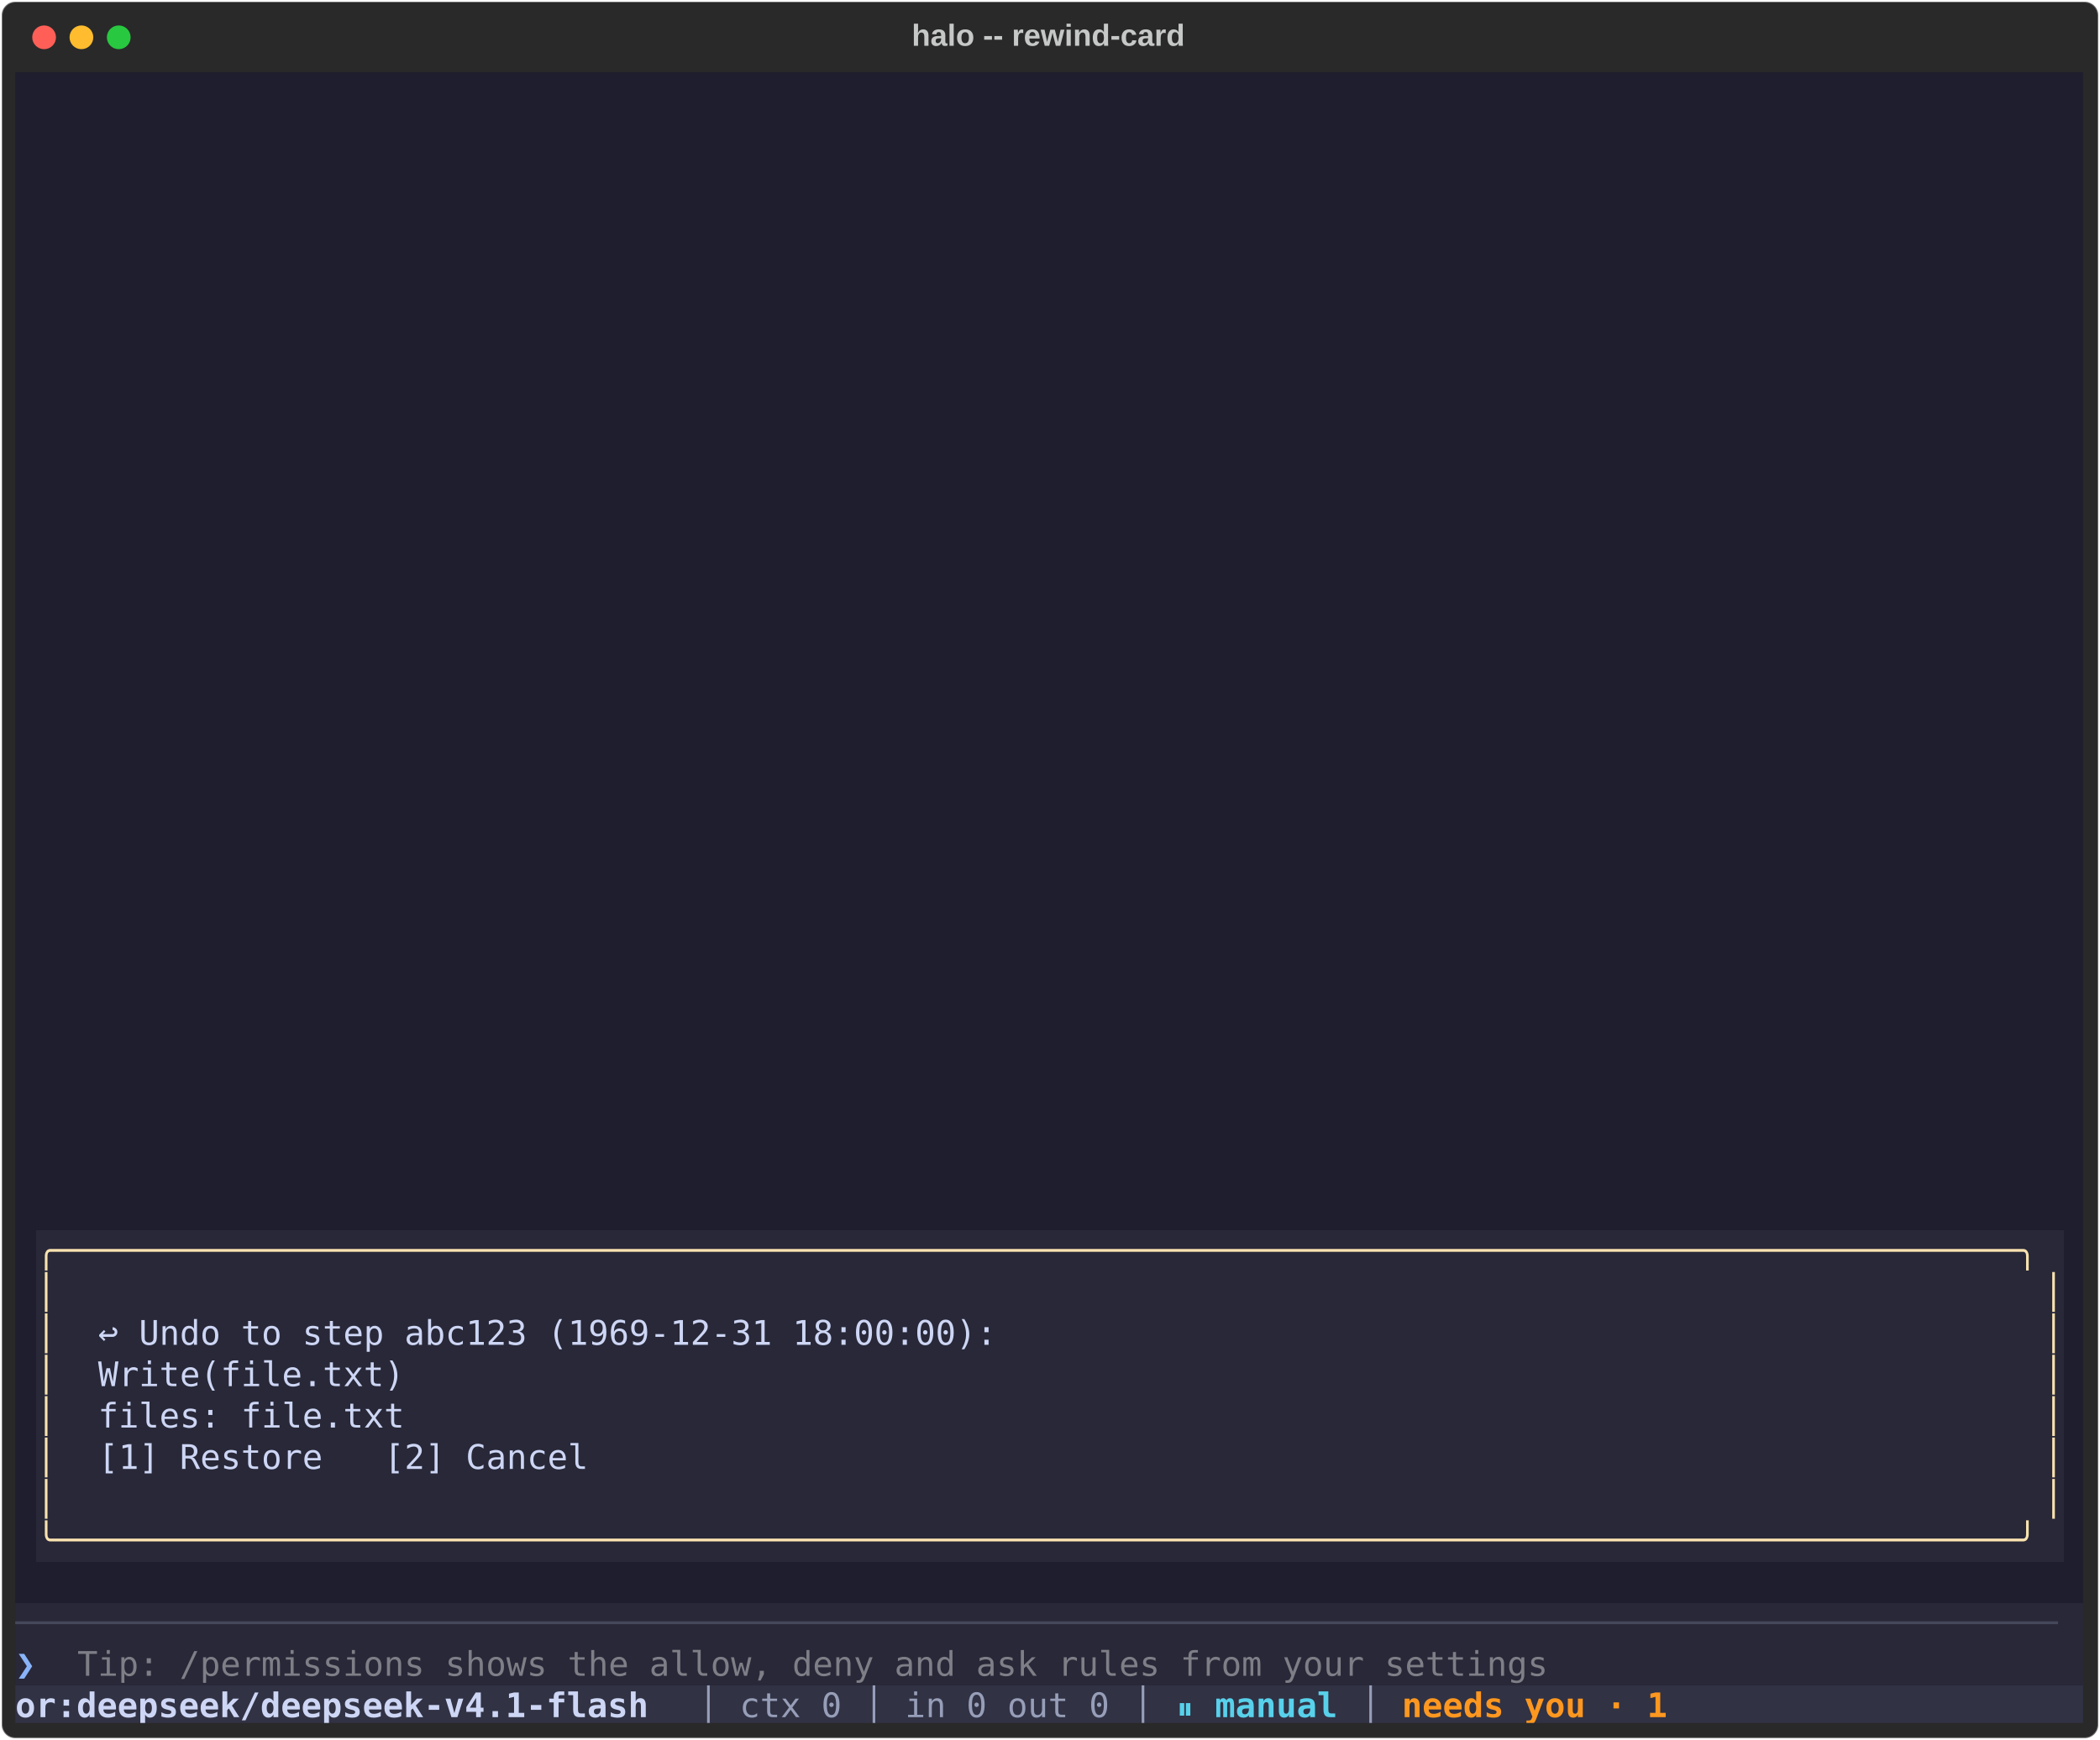
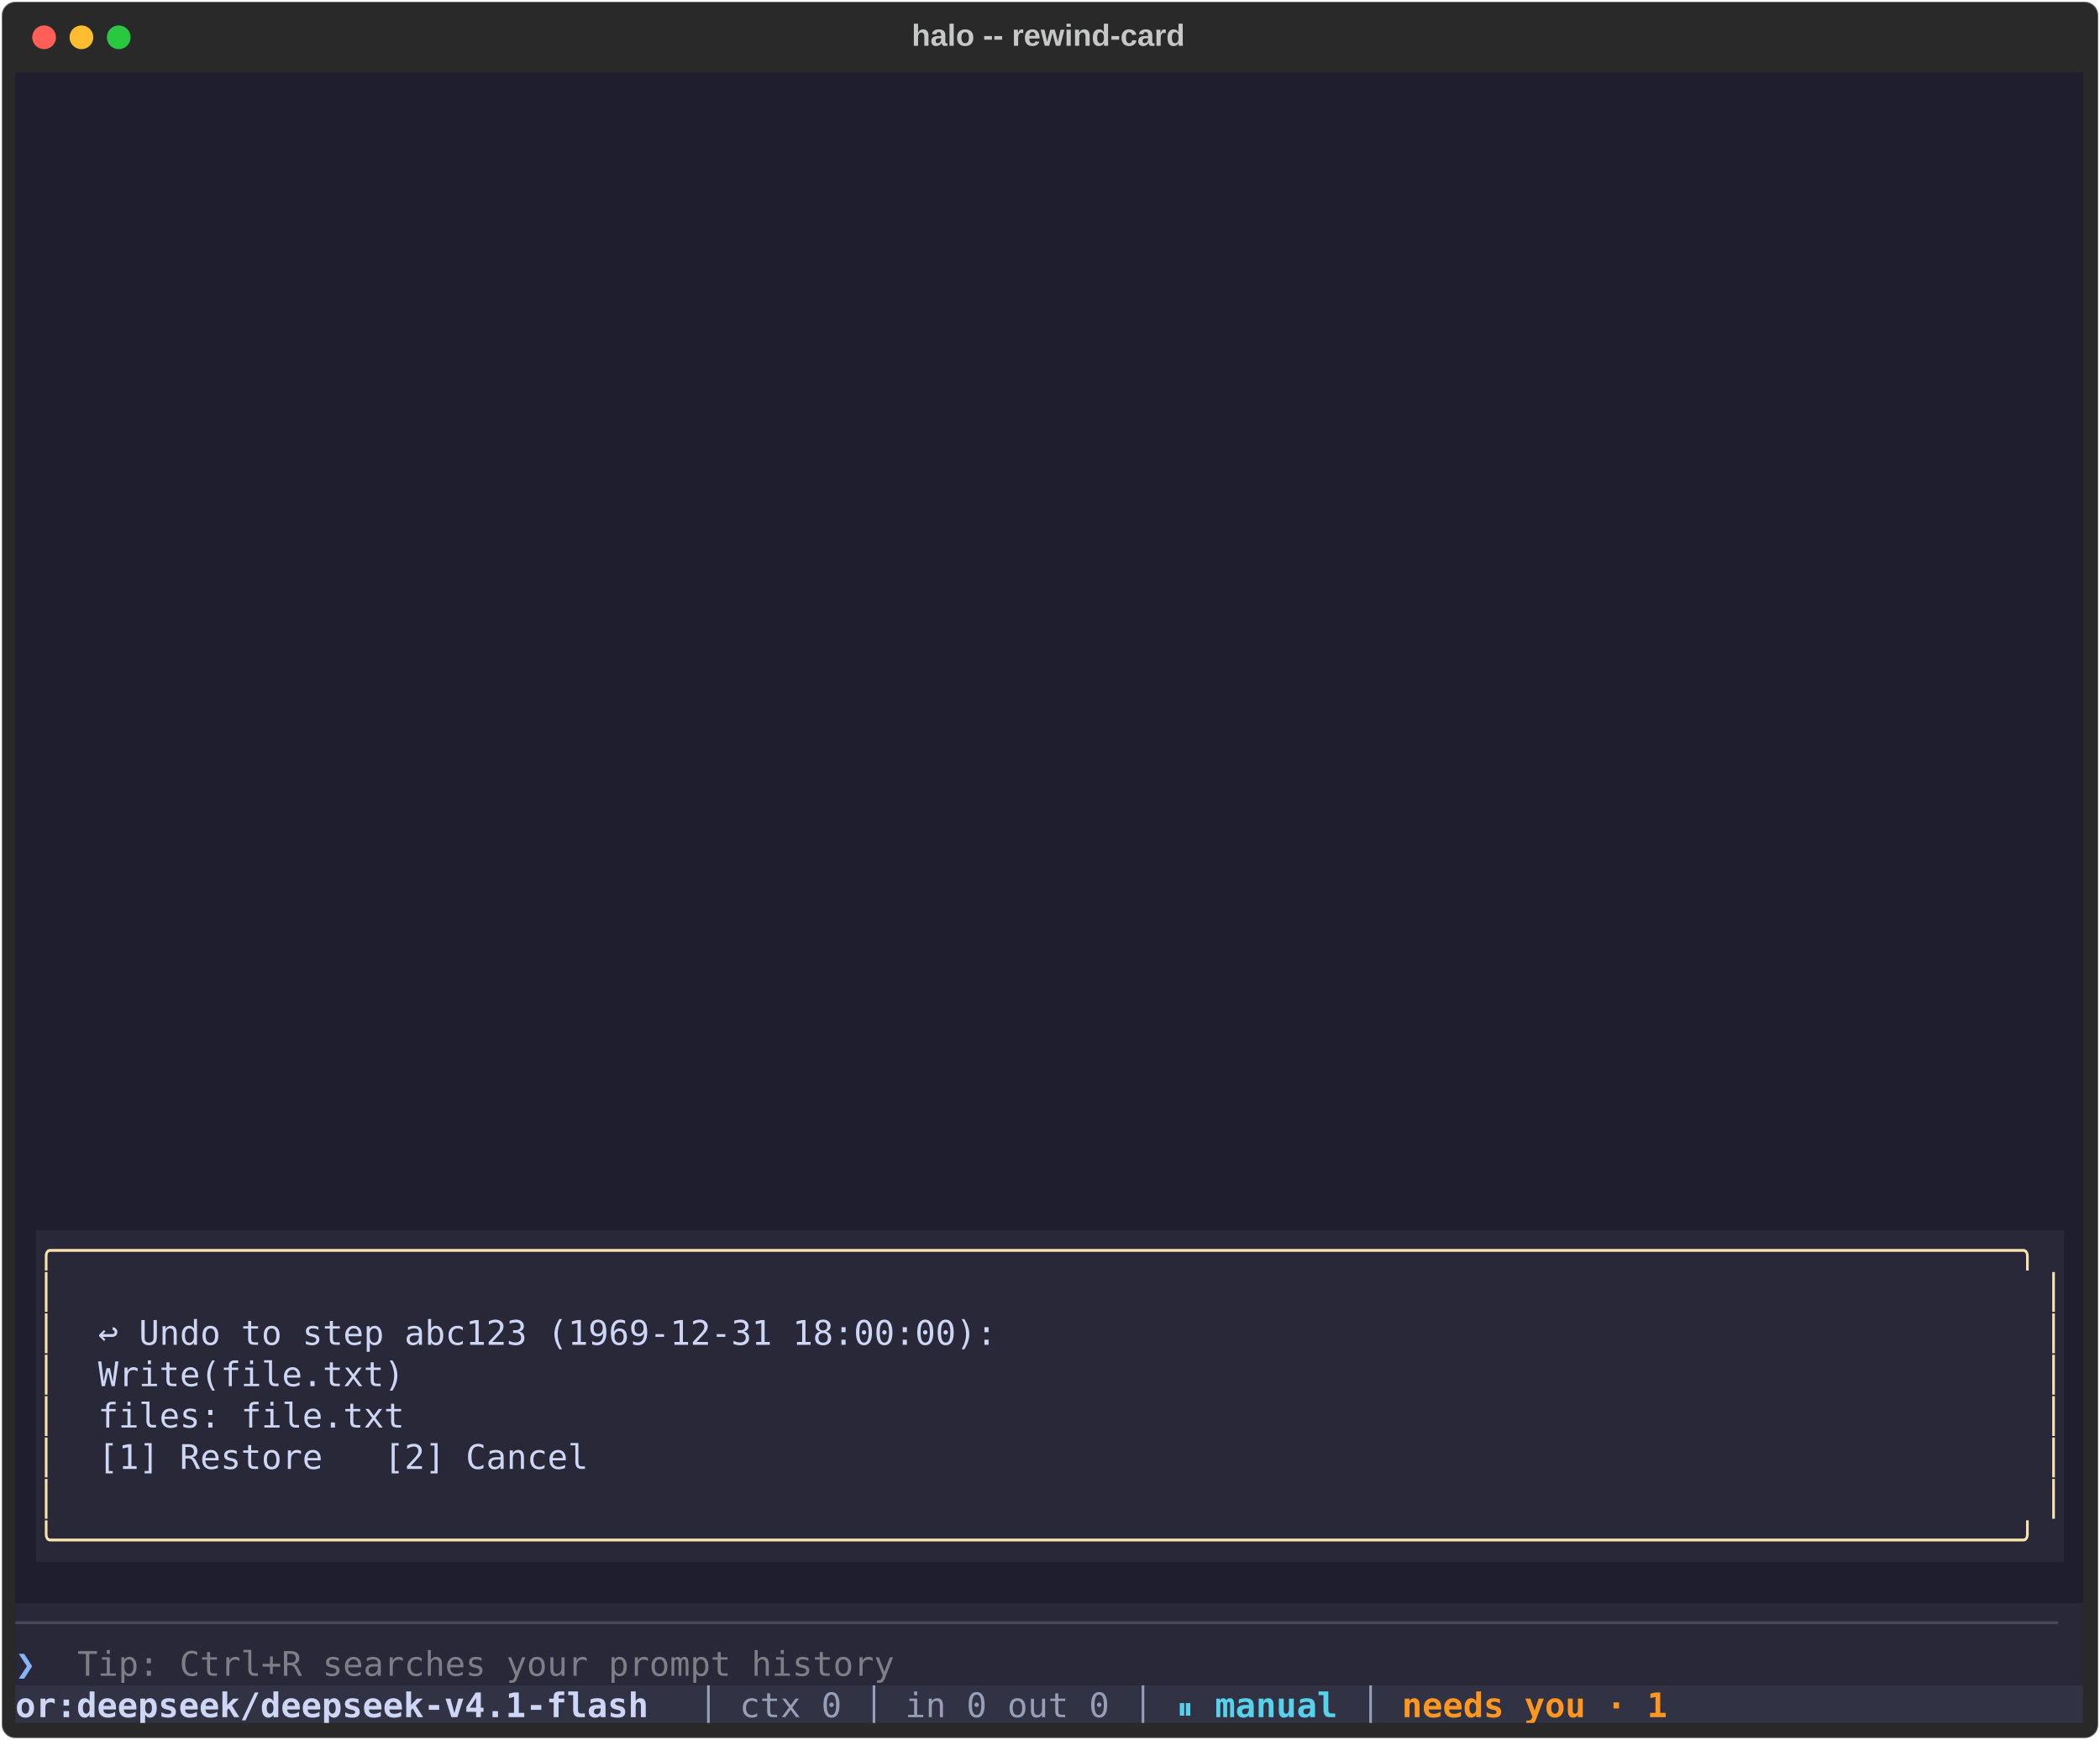
<svg xmlns="http://www.w3.org/2000/svg" class="rich-terminal" viewBox="0 0 1238 1026.0">
  <style>

    @font-face {
        font-family: "Fira Code";
        src: local("FiraCode-Regular"),
                url("https://cdnjs.cloudflare.com/ajax/libs/firacode/6.2.0/woff2/FiraCode-Regular.woff2") format("woff2"),
                url("https://cdnjs.cloudflare.com/ajax/libs/firacode/6.2.0/woff/FiraCode-Regular.woff") format("woff");
        font-style: normal;
        font-weight: 400;
    }
    @font-face {
        font-family: "Fira Code";
        src: local("FiraCode-Bold"),
                url("https://cdnjs.cloudflare.com/ajax/libs/firacode/6.2.0/woff2/FiraCode-Bold.woff2") format("woff2"),
                url("https://cdnjs.cloudflare.com/ajax/libs/firacode/6.2.0/woff/FiraCode-Bold.woff") format("woff");
        font-style: bold;
        font-weight: 700;
    }

-     .terminal-57654628-matrix {
+     .terminal-3017520539-matrix {
        font-family: Fira Code, monospace;
        font-size: 20px;
        line-height: 24.4px;
        font-variant-east-asian: full-width;
    }

-     .terminal-57654628-title {
+     .terminal-3017520539-title {
        font-size: 18px;
        font-weight: bold;
        font-family: arial;
    }

-     .terminal-57654628-r1 { fill: #c5c8c6 }
- .terminal-57654628-r2 { fill: #f9e2af }
- .terminal-57654628-r3 { fill: #cdd6f4 }
- .terminal-57654628-r4 { fill: #45475a }
- .terminal-57654628-r5 { fill: #89b4fa;font-weight: bold }
- .terminal-57654628-r6 { fill: #7e7e87 }
- .terminal-57654628-r7 { fill: #cdd6f4;font-weight: bold }
- .terminal-57654628-r8 { fill: #979eb8 }
- .terminal-57654628-r9 { fill: #58d1eb;font-weight: bold }
- .terminal-57654628-r10 { fill: #fd971f;font-weight: bold }
+     .terminal-3017520539-r1 { fill: #c5c8c6 }
+ .terminal-3017520539-r2 { fill: #f9e2af }
+ .terminal-3017520539-r3 { fill: #cdd6f4 }
+ .terminal-3017520539-r4 { fill: #45475a }
+ .terminal-3017520539-r5 { fill: #89b4fa;font-weight: bold }
+ .terminal-3017520539-r6 { fill: #7e7e87 }
+ .terminal-3017520539-r7 { fill: #cdd6f4;font-weight: bold }
+ .terminal-3017520539-r8 { fill: #979eb8 }
+ .terminal-3017520539-r9 { fill: #58d1eb;font-weight: bold }
+ .terminal-3017520539-r10 { fill: #fd971f;font-weight: bold }
    </style>
  <defs>
-     <clipPath id="terminal-57654628-clip-terminal">
+     <clipPath id="terminal-3017520539-clip-terminal">
      <rect x="0" y="0" width="1219.0" height="975.0" />
    </clipPath>
-     <clipPath id="terminal-57654628-line-0">
+     <clipPath id="terminal-3017520539-line-0">
      <rect x="0" y="1.5" width="1220" height="24.65" />
    </clipPath>
-     <clipPath id="terminal-57654628-line-1">
+     <clipPath id="terminal-3017520539-line-1">
      <rect x="0" y="25.9" width="1220" height="24.65" />
    </clipPath>
-     <clipPath id="terminal-57654628-line-2">
+     <clipPath id="terminal-3017520539-line-2">
      <rect x="0" y="50.3" width="1220" height="24.65" />
    </clipPath>
-     <clipPath id="terminal-57654628-line-3">
+     <clipPath id="terminal-3017520539-line-3">
      <rect x="0" y="74.7" width="1220" height="24.65" />
    </clipPath>
-     <clipPath id="terminal-57654628-line-4">
+     <clipPath id="terminal-3017520539-line-4">
      <rect x="0" y="99.1" width="1220" height="24.65" />
    </clipPath>
-     <clipPath id="terminal-57654628-line-5">
+     <clipPath id="terminal-3017520539-line-5">
      <rect x="0" y="123.5" width="1220" height="24.65" />
    </clipPath>
-     <clipPath id="terminal-57654628-line-6">
+     <clipPath id="terminal-3017520539-line-6">
      <rect x="0" y="147.9" width="1220" height="24.65" />
    </clipPath>
-     <clipPath id="terminal-57654628-line-7">
+     <clipPath id="terminal-3017520539-line-7">
      <rect x="0" y="172.3" width="1220" height="24.65" />
    </clipPath>
-     <clipPath id="terminal-57654628-line-8">
+     <clipPath id="terminal-3017520539-line-8">
      <rect x="0" y="196.7" width="1220" height="24.65" />
    </clipPath>
-     <clipPath id="terminal-57654628-line-9">
+     <clipPath id="terminal-3017520539-line-9">
      <rect x="0" y="221.1" width="1220" height="24.65" />
    </clipPath>
-     <clipPath id="terminal-57654628-line-10">
+     <clipPath id="terminal-3017520539-line-10">
      <rect x="0" y="245.5" width="1220" height="24.65" />
    </clipPath>
-     <clipPath id="terminal-57654628-line-11">
+     <clipPath id="terminal-3017520539-line-11">
      <rect x="0" y="269.9" width="1220" height="24.65" />
    </clipPath>
-     <clipPath id="terminal-57654628-line-12">
+     <clipPath id="terminal-3017520539-line-12">
      <rect x="0" y="294.3" width="1220" height="24.65" />
    </clipPath>
-     <clipPath id="terminal-57654628-line-13">
+     <clipPath id="terminal-3017520539-line-13">
      <rect x="0" y="318.7" width="1220" height="24.65" />
    </clipPath>
-     <clipPath id="terminal-57654628-line-14">
+     <clipPath id="terminal-3017520539-line-14">
      <rect x="0" y="343.1" width="1220" height="24.65" />
    </clipPath>
-     <clipPath id="terminal-57654628-line-15">
+     <clipPath id="terminal-3017520539-line-15">
      <rect x="0" y="367.5" width="1220" height="24.65" />
    </clipPath>
-     <clipPath id="terminal-57654628-line-16">
+     <clipPath id="terminal-3017520539-line-16">
      <rect x="0" y="391.9" width="1220" height="24.65" />
    </clipPath>
-     <clipPath id="terminal-57654628-line-17">
+     <clipPath id="terminal-3017520539-line-17">
      <rect x="0" y="416.3" width="1220" height="24.65" />
    </clipPath>
-     <clipPath id="terminal-57654628-line-18">
+     <clipPath id="terminal-3017520539-line-18">
      <rect x="0" y="440.7" width="1220" height="24.65" />
    </clipPath>
-     <clipPath id="terminal-57654628-line-19">
+     <clipPath id="terminal-3017520539-line-19">
      <rect x="0" y="465.1" width="1220" height="24.65" />
    </clipPath>
-     <clipPath id="terminal-57654628-line-20">
+     <clipPath id="terminal-3017520539-line-20">
      <rect x="0" y="489.5" width="1220" height="24.65" />
    </clipPath>
-     <clipPath id="terminal-57654628-line-21">
+     <clipPath id="terminal-3017520539-line-21">
      <rect x="0" y="513.9" width="1220" height="24.65" />
    </clipPath>
-     <clipPath id="terminal-57654628-line-22">
+     <clipPath id="terminal-3017520539-line-22">
      <rect x="0" y="538.3" width="1220" height="24.65" />
    </clipPath>
-     <clipPath id="terminal-57654628-line-23">
+     <clipPath id="terminal-3017520539-line-23">
      <rect x="0" y="562.7" width="1220" height="24.65" />
    </clipPath>
-     <clipPath id="terminal-57654628-line-24">
+     <clipPath id="terminal-3017520539-line-24">
      <rect x="0" y="587.1" width="1220" height="24.65" />
    </clipPath>
-     <clipPath id="terminal-57654628-line-25">
+     <clipPath id="terminal-3017520539-line-25">
      <rect x="0" y="611.5" width="1220" height="24.65" />
    </clipPath>
-     <clipPath id="terminal-57654628-line-26">
+     <clipPath id="terminal-3017520539-line-26">
      <rect x="0" y="635.9" width="1220" height="24.65" />
    </clipPath>
-     <clipPath id="terminal-57654628-line-27">
+     <clipPath id="terminal-3017520539-line-27">
      <rect x="0" y="660.3" width="1220" height="24.65" />
    </clipPath>
-     <clipPath id="terminal-57654628-line-28">
+     <clipPath id="terminal-3017520539-line-28">
      <rect x="0" y="684.7" width="1220" height="24.65" />
    </clipPath>
-     <clipPath id="terminal-57654628-line-29">
+     <clipPath id="terminal-3017520539-line-29">
      <rect x="0" y="709.1" width="1220" height="24.65" />
    </clipPath>
-     <clipPath id="terminal-57654628-line-30">
+     <clipPath id="terminal-3017520539-line-30">
      <rect x="0" y="733.5" width="1220" height="24.65" />
    </clipPath>
-     <clipPath id="terminal-57654628-line-31">
+     <clipPath id="terminal-3017520539-line-31">
      <rect x="0" y="757.9" width="1220" height="24.65" />
    </clipPath>
-     <clipPath id="terminal-57654628-line-32">
+     <clipPath id="terminal-3017520539-line-32">
      <rect x="0" y="782.3" width="1220" height="24.65" />
    </clipPath>
-     <clipPath id="terminal-57654628-line-33">
+     <clipPath id="terminal-3017520539-line-33">
      <rect x="0" y="806.7" width="1220" height="24.65" />
    </clipPath>
-     <clipPath id="terminal-57654628-line-34">
+     <clipPath id="terminal-3017520539-line-34">
      <rect x="0" y="831.1" width="1220" height="24.65" />
    </clipPath>
-     <clipPath id="terminal-57654628-line-35">
+     <clipPath id="terminal-3017520539-line-35">
      <rect x="0" y="855.5" width="1220" height="24.65" />
    </clipPath>
-     <clipPath id="terminal-57654628-line-36">
+     <clipPath id="terminal-3017520539-line-36">
      <rect x="0" y="879.9" width="1220" height="24.65" />
    </clipPath>
-     <clipPath id="terminal-57654628-line-37">
+     <clipPath id="terminal-3017520539-line-37">
      <rect x="0" y="904.3" width="1220" height="24.65" />
    </clipPath>
-     <clipPath id="terminal-57654628-line-38">
+     <clipPath id="terminal-3017520539-line-38">
      <rect x="0" y="928.7" width="1220" height="24.65" />
    </clipPath>
  </defs>
  <rect fill="#292929" stroke="rgba(255,255,255,0.35)" stroke-width="1" x="1" y="1" width="1236" height="1024" rx="8" />
-   <text class="terminal-57654628-title" fill="#c5c8c6" text-anchor="middle" x="618" y="27">halo -- rewind-card</text>
+   <text class="terminal-3017520539-title" fill="#c5c8c6" text-anchor="middle" x="618" y="27">halo -- rewind-card</text>
  <g transform="translate(26,22)">
    <circle cx="0" cy="0" r="7" fill="#ff5f57" />
    <circle cx="22" cy="0" r="7" fill="#febc2e" />
    <circle cx="44" cy="0" r="7" fill="#28c840" />
  </g>
-   <g transform="translate(9, 41)" clip-path="url(#terminal-57654628-clip-terminal)">
+   <g transform="translate(9, 41)" clip-path="url(#terminal-3017520539-clip-terminal)">
    <rect fill="#1e1e2e" x="0" y="1.5" width="1220" height="24.65" shape-rendering="crispEdges" />
    <rect fill="#1e1e2e" x="0" y="25.9" width="1220" height="24.65" shape-rendering="crispEdges" />
    <rect fill="#1e1e2e" x="0" y="50.3" width="1220" height="24.65" shape-rendering="crispEdges" />
    <rect fill="#1e1e2e" x="0" y="74.7" width="1220" height="24.65" shape-rendering="crispEdges" />
    <rect fill="#1e1e2e" x="0" y="99.1" width="1220" height="24.65" shape-rendering="crispEdges" />
    <rect fill="#1e1e2e" x="0" y="123.5" width="1220" height="24.65" shape-rendering="crispEdges" />
    <rect fill="#1e1e2e" x="0" y="147.9" width="1220" height="24.65" shape-rendering="crispEdges" />
    <rect fill="#1e1e2e" x="0" y="172.3" width="1220" height="24.65" shape-rendering="crispEdges" />
    <rect fill="#1e1e2e" x="0" y="196.7" width="1220" height="24.65" shape-rendering="crispEdges" />
    <rect fill="#1e1e2e" x="0" y="221.1" width="1220" height="24.65" shape-rendering="crispEdges" />
    <rect fill="#1e1e2e" x="0" y="245.5" width="1220" height="24.65" shape-rendering="crispEdges" />
    <rect fill="#1e1e2e" x="0" y="269.9" width="1220" height="24.65" shape-rendering="crispEdges" />
    <rect fill="#1e1e2e" x="0" y="294.3" width="1220" height="24.65" shape-rendering="crispEdges" />
    <rect fill="#1e1e2e" x="0" y="318.7" width="1220" height="24.65" shape-rendering="crispEdges" />
    <rect fill="#1e1e2e" x="0" y="343.1" width="1220" height="24.65" shape-rendering="crispEdges" />
    <rect fill="#1e1e2e" x="0" y="367.5" width="1220" height="24.65" shape-rendering="crispEdges" />
    <rect fill="#1e1e2e" x="0" y="391.9" width="1220" height="24.65" shape-rendering="crispEdges" />
    <rect fill="#1e1e2e" x="0" y="416.3" width="1220" height="24.65" shape-rendering="crispEdges" />
    <rect fill="#1e1e2e" x="0" y="440.7" width="1220" height="24.65" shape-rendering="crispEdges" />
    <rect fill="#1e1e2e" x="0" y="465.1" width="1220" height="24.65" shape-rendering="crispEdges" />
    <rect fill="#1e1e2e" x="0" y="489.5" width="1220" height="24.65" shape-rendering="crispEdges" />
    <rect fill="#1e1e2e" x="0" y="513.9" width="1220" height="24.65" shape-rendering="crispEdges" />
    <rect fill="#1e1e2e" x="0" y="538.3" width="1220" height="24.65" shape-rendering="crispEdges" />
    <rect fill="#1e1e2e" x="0" y="562.7" width="1220" height="24.65" shape-rendering="crispEdges" />
    <rect fill="#1e1e2e" x="0" y="587.1" width="1220" height="24.65" shape-rendering="crispEdges" />
    <rect fill="#1e1e2e" x="0" y="611.5" width="1220" height="24.65" shape-rendering="crispEdges" />
    <rect fill="#1e1e2e" x="0" y="635.9" width="1220" height="24.65" shape-rendering="crispEdges" />
    <rect fill="#1e1e2e" x="0" y="660.3" width="1220" height="24.65" shape-rendering="crispEdges" />
    <rect fill="#1e1e2e" x="0" y="684.7" width="12.2" height="24.65" shape-rendering="crispEdges" />
    <rect fill="#282838" x="12.2" y="684.7" width="1195.6" height="24.65" shape-rendering="crispEdges" />
    <rect fill="#1e1e2e" x="1207.8" y="684.7" width="12.2" height="24.65" shape-rendering="crispEdges" />
    <rect fill="#1e1e2e" x="0" y="709.1" width="12.2" height="24.65" shape-rendering="crispEdges" />
    <rect fill="#282838" x="12.2" y="709.1" width="12.2" height="24.65" shape-rendering="crispEdges" />
    <rect fill="#282838" x="24.4" y="709.1" width="1171.2" height="24.65" shape-rendering="crispEdges" />
    <rect fill="#282838" x="1195.6" y="709.1" width="12.2" height="24.65" shape-rendering="crispEdges" />
    <rect fill="#1e1e2e" x="1207.8" y="709.1" width="12.2" height="24.65" shape-rendering="crispEdges" />
    <rect fill="#1e1e2e" x="0" y="733.5" width="12.2" height="24.65" shape-rendering="crispEdges" />
    <rect fill="#282838" x="12.2" y="733.5" width="12.2" height="24.65" shape-rendering="crispEdges" />
    <rect fill="#282838" x="24.4" y="733.5" width="24.4" height="24.65" shape-rendering="crispEdges" />
    <rect fill="#282838" x="48.8" y="733.5" width="536.8" height="24.65" shape-rendering="crispEdges" />
    <rect fill="#282838" x="585.6" y="733.5" width="610" height="24.65" shape-rendering="crispEdges" />
    <rect fill="#282838" x="1195.6" y="733.5" width="12.2" height="24.65" shape-rendering="crispEdges" />
    <rect fill="#1e1e2e" x="1207.8" y="733.5" width="12.2" height="24.65" shape-rendering="crispEdges" />
    <rect fill="#1e1e2e" x="0" y="757.9" width="12.2" height="24.65" shape-rendering="crispEdges" />
    <rect fill="#282838" x="12.2" y="757.9" width="12.2" height="24.65" shape-rendering="crispEdges" />
    <rect fill="#282838" x="24.4" y="757.9" width="24.4" height="24.65" shape-rendering="crispEdges" />
    <rect fill="#282838" x="48.8" y="757.9" width="207.4" height="24.65" shape-rendering="crispEdges" />
    <rect fill="#282838" x="256.2" y="757.9" width="939.4" height="24.65" shape-rendering="crispEdges" />
    <rect fill="#282838" x="1195.6" y="757.9" width="12.2" height="24.65" shape-rendering="crispEdges" />
    <rect fill="#1e1e2e" x="1207.8" y="757.9" width="12.2" height="24.65" shape-rendering="crispEdges" />
    <rect fill="#1e1e2e" x="0" y="782.3" width="12.2" height="24.65" shape-rendering="crispEdges" />
    <rect fill="#282838" x="12.2" y="782.3" width="12.2" height="24.65" shape-rendering="crispEdges" />
    <rect fill="#282838" x="24.4" y="782.3" width="24.4" height="24.65" shape-rendering="crispEdges" />
    <rect fill="#282838" x="48.8" y="782.3" width="207.4" height="24.65" shape-rendering="crispEdges" />
    <rect fill="#282838" x="256.2" y="782.3" width="939.4" height="24.65" shape-rendering="crispEdges" />
    <rect fill="#282838" x="1195.6" y="782.3" width="12.2" height="24.65" shape-rendering="crispEdges" />
    <rect fill="#1e1e2e" x="1207.8" y="782.3" width="12.2" height="24.65" shape-rendering="crispEdges" />
    <rect fill="#1e1e2e" x="0" y="806.7" width="12.2" height="24.65" shape-rendering="crispEdges" />
    <rect fill="#282838" x="12.2" y="806.7" width="12.2" height="24.65" shape-rendering="crispEdges" />
    <rect fill="#282838" x="24.4" y="806.7" width="24.4" height="24.65" shape-rendering="crispEdges" />
    <rect fill="#282838" x="48.8" y="806.7" width="317.2" height="24.65" shape-rendering="crispEdges" />
    <rect fill="#282838" x="366" y="806.7" width="829.6" height="24.65" shape-rendering="crispEdges" />
    <rect fill="#282838" x="1195.6" y="806.7" width="12.2" height="24.65" shape-rendering="crispEdges" />
    <rect fill="#1e1e2e" x="1207.8" y="806.7" width="12.2" height="24.65" shape-rendering="crispEdges" />
    <rect fill="#1e1e2e" x="0" y="831.1" width="12.2" height="24.65" shape-rendering="crispEdges" />
    <rect fill="#282838" x="12.2" y="831.1" width="12.2" height="24.65" shape-rendering="crispEdges" />
    <rect fill="#282838" x="24.4" y="831.1" width="1171.2" height="24.65" shape-rendering="crispEdges" />
    <rect fill="#282838" x="1195.6" y="831.1" width="12.2" height="24.65" shape-rendering="crispEdges" />
    <rect fill="#1e1e2e" x="1207.8" y="831.1" width="12.2" height="24.65" shape-rendering="crispEdges" />
    <rect fill="#1e1e2e" x="0" y="855.5" width="12.2" height="24.65" shape-rendering="crispEdges" />
    <rect fill="#282838" x="12.2" y="855.5" width="1195.6" height="24.65" shape-rendering="crispEdges" />
    <rect fill="#1e1e2e" x="1207.8" y="855.5" width="12.2" height="24.65" shape-rendering="crispEdges" />
    <rect fill="#1e1e2e" x="0" y="879.9" width="1220" height="24.65" shape-rendering="crispEdges" />
    <rect fill="#282838" x="0" y="904.3" width="1220" height="24.65" shape-rendering="crispEdges" />
    <rect fill="#282838" x="0" y="928.7" width="12.2" height="24.65" shape-rendering="crispEdges" />
    <rect fill="#282838" x="12.2" y="928.7" width="12.2" height="24.65" shape-rendering="crispEdges" />
    <rect fill="#282838" x="24.4" y="928.7" width="12.2" height="24.65" shape-rendering="crispEdges" />
-     <rect fill="#282838" x="36.6" y="928.7" width="878.4" height="24.65" shape-rendering="crispEdges" />
-     <rect fill="#282838" x="915" y="928.7" width="305" height="24.65" shape-rendering="crispEdges" />
+     <rect fill="#282838" x="36.6" y="928.7" width="488" height="24.65" shape-rendering="crispEdges" />
+     <rect fill="#282838" x="524.6" y="928.7" width="695.4" height="24.65" shape-rendering="crispEdges" />
    <rect fill="#313244" x="0" y="953.1" width="402.6" height="24.65" shape-rendering="crispEdges" />
    <rect fill="#313244" x="402.6" y="953.1" width="24.4" height="24.65" shape-rendering="crispEdges" />
    <rect fill="#313244" x="427" y="953.1" width="73.2" height="24.65" shape-rendering="crispEdges" />
    <rect fill="#313244" x="500.2" y="953.1" width="24.4" height="24.65" shape-rendering="crispEdges" />
    <rect fill="#313244" x="524.6" y="953.1" width="134.2" height="24.65" shape-rendering="crispEdges" />
    <rect fill="#313244" x="658.8" y="953.1" width="24.4" height="24.65" shape-rendering="crispEdges" />
    <rect fill="#313244" x="683.2" y="953.1" width="109.8" height="24.65" shape-rendering="crispEdges" />
    <rect fill="#313244" x="793" y="953.1" width="24.4" height="24.65" shape-rendering="crispEdges" />
    <rect fill="#313244" x="817.4" y="953.1" width="170.8" height="24.65" shape-rendering="crispEdges" />
    <rect fill="#313244" x="988.2" y="953.1" width="231.8" height="24.65" shape-rendering="crispEdges" />
-     <g class="terminal-57654628-matrix">
-       <text class="terminal-57654628-r1" x="1220" y="20" textLength="12.2" clip-path="url(#terminal-57654628-line-0)">
- </text>
-       <text class="terminal-57654628-r1" x="1220" y="44.4" textLength="12.2" clip-path="url(#terminal-57654628-line-1)">
- </text>
-       <text class="terminal-57654628-r1" x="1220" y="68.8" textLength="12.2" clip-path="url(#terminal-57654628-line-2)">
- </text>
-       <text class="terminal-57654628-r1" x="1220" y="93.2" textLength="12.2" clip-path="url(#terminal-57654628-line-3)">
- </text>
-       <text class="terminal-57654628-r1" x="1220" y="117.6" textLength="12.2" clip-path="url(#terminal-57654628-line-4)">
- </text>
-       <text class="terminal-57654628-r1" x="1220" y="142" textLength="12.2" clip-path="url(#terminal-57654628-line-5)">
- </text>
-       <text class="terminal-57654628-r1" x="1220" y="166.4" textLength="12.2" clip-path="url(#terminal-57654628-line-6)">
- </text>
-       <text class="terminal-57654628-r1" x="1220" y="190.8" textLength="12.2" clip-path="url(#terminal-57654628-line-7)">
- </text>
-       <text class="terminal-57654628-r1" x="1220" y="215.2" textLength="12.2" clip-path="url(#terminal-57654628-line-8)">
- </text>
-       <text class="terminal-57654628-r1" x="1220" y="239.6" textLength="12.2" clip-path="url(#terminal-57654628-line-9)">
- </text>
-       <text class="terminal-57654628-r1" x="1220" y="264" textLength="12.2" clip-path="url(#terminal-57654628-line-10)">
- </text>
-       <text class="terminal-57654628-r1" x="1220" y="288.4" textLength="12.2" clip-path="url(#terminal-57654628-line-11)">
- </text>
-       <text class="terminal-57654628-r1" x="1220" y="312.8" textLength="12.2" clip-path="url(#terminal-57654628-line-12)">
- </text>
-       <text class="terminal-57654628-r1" x="1220" y="337.2" textLength="12.2" clip-path="url(#terminal-57654628-line-13)">
- </text>
-       <text class="terminal-57654628-r1" x="1220" y="361.6" textLength="12.2" clip-path="url(#terminal-57654628-line-14)">
- </text>
-       <text class="terminal-57654628-r1" x="1220" y="386" textLength="12.2" clip-path="url(#terminal-57654628-line-15)">
- </text>
-       <text class="terminal-57654628-r1" x="1220" y="410.4" textLength="12.2" clip-path="url(#terminal-57654628-line-16)">
- </text>
-       <text class="terminal-57654628-r1" x="1220" y="434.8" textLength="12.2" clip-path="url(#terminal-57654628-line-17)">
- </text>
-       <text class="terminal-57654628-r1" x="1220" y="459.2" textLength="12.2" clip-path="url(#terminal-57654628-line-18)">
- </text>
-       <text class="terminal-57654628-r1" x="1220" y="483.6" textLength="12.2" clip-path="url(#terminal-57654628-line-19)">
- </text>
-       <text class="terminal-57654628-r1" x="1220" y="508" textLength="12.2" clip-path="url(#terminal-57654628-line-20)">
- </text>
-       <text class="terminal-57654628-r1" x="1220" y="532.4" textLength="12.2" clip-path="url(#terminal-57654628-line-21)">
- </text>
-       <text class="terminal-57654628-r1" x="1220" y="556.8" textLength="12.2" clip-path="url(#terminal-57654628-line-22)">
- </text>
-       <text class="terminal-57654628-r1" x="1220" y="581.2" textLength="12.2" clip-path="url(#terminal-57654628-line-23)">
- </text>
-       <text class="terminal-57654628-r1" x="1220" y="605.6" textLength="12.2" clip-path="url(#terminal-57654628-line-24)">
- </text>
-       <text class="terminal-57654628-r1" x="1220" y="630" textLength="12.2" clip-path="url(#terminal-57654628-line-25)">
- </text>
-       <text class="terminal-57654628-r1" x="1220" y="654.4" textLength="12.2" clip-path="url(#terminal-57654628-line-26)">
- </text>
-       <text class="terminal-57654628-r1" x="1220" y="678.8" textLength="12.2" clip-path="url(#terminal-57654628-line-27)">
- </text>
-       <text class="terminal-57654628-r2" x="12.2" y="703.2" textLength="1195.6" clip-path="url(#terminal-57654628-line-28)">╭────────────────────────────────────────────────────────────────────────────────────────────────╮</text>
-       <text class="terminal-57654628-r1" x="1220" y="703.2" textLength="12.2" clip-path="url(#terminal-57654628-line-28)">
- </text>
-       <text class="terminal-57654628-r2" x="12.2" y="727.6" textLength="12.2" clip-path="url(#terminal-57654628-line-29)">│</text>
-       <text class="terminal-57654628-r2" x="1195.6" y="727.6" textLength="12.2" clip-path="url(#terminal-57654628-line-29)">│</text>
-       <text class="terminal-57654628-r1" x="1220" y="727.6" textLength="12.2" clip-path="url(#terminal-57654628-line-29)">
- </text>
-       <text class="terminal-57654628-r2" x="12.2" y="752" textLength="12.2" clip-path="url(#terminal-57654628-line-30)">│</text>
-       <text class="terminal-57654628-r3" x="48.8" y="752" textLength="536.8" clip-path="url(#terminal-57654628-line-30)">↩ Undo to step abc123 (1969-12-31 18:00:00):</text>
-       <text class="terminal-57654628-r2" x="1195.6" y="752" textLength="12.2" clip-path="url(#terminal-57654628-line-30)">│</text>
-       <text class="terminal-57654628-r1" x="1220" y="752" textLength="12.2" clip-path="url(#terminal-57654628-line-30)">
- </text>
-       <text class="terminal-57654628-r2" x="12.2" y="776.4" textLength="12.2" clip-path="url(#terminal-57654628-line-31)">│</text>
-       <text class="terminal-57654628-r3" x="48.8" y="776.4" textLength="207.4" clip-path="url(#terminal-57654628-line-31)">  Write(file.txt)</text>
-       <text class="terminal-57654628-r2" x="1195.6" y="776.4" textLength="12.2" clip-path="url(#terminal-57654628-line-31)">│</text>
-       <text class="terminal-57654628-r1" x="1220" y="776.4" textLength="12.2" clip-path="url(#terminal-57654628-line-31)">
- </text>
-       <text class="terminal-57654628-r2" x="12.2" y="800.8" textLength="12.2" clip-path="url(#terminal-57654628-line-32)">│</text>
-       <text class="terminal-57654628-r3" x="48.8" y="800.8" textLength="207.4" clip-path="url(#terminal-57654628-line-32)">  files: file.txt</text>
-       <text class="terminal-57654628-r2" x="1195.6" y="800.8" textLength="12.2" clip-path="url(#terminal-57654628-line-32)">│</text>
-       <text class="terminal-57654628-r1" x="1220" y="800.8" textLength="12.2" clip-path="url(#terminal-57654628-line-32)">
- </text>
-       <text class="terminal-57654628-r2" x="12.2" y="825.2" textLength="12.2" clip-path="url(#terminal-57654628-line-33)">│</text>
-       <text class="terminal-57654628-r3" x="48.8" y="825.2" textLength="317.2" clip-path="url(#terminal-57654628-line-33)">  [1] Restore   [2] Cancel</text>
-       <text class="terminal-57654628-r2" x="1195.6" y="825.2" textLength="12.2" clip-path="url(#terminal-57654628-line-33)">│</text>
-       <text class="terminal-57654628-r1" x="1220" y="825.2" textLength="12.2" clip-path="url(#terminal-57654628-line-33)">
- </text>
-       <text class="terminal-57654628-r2" x="12.2" y="849.6" textLength="12.2" clip-path="url(#terminal-57654628-line-34)">│</text>
-       <text class="terminal-57654628-r2" x="1195.6" y="849.6" textLength="12.2" clip-path="url(#terminal-57654628-line-34)">│</text>
-       <text class="terminal-57654628-r1" x="1220" y="849.6" textLength="12.2" clip-path="url(#terminal-57654628-line-34)">
- </text>
-       <text class="terminal-57654628-r2" x="12.2" y="874" textLength="1195.6" clip-path="url(#terminal-57654628-line-35)">╰────────────────────────────────────────────────────────────────────────────────────────────────╯</text>
-       <text class="terminal-57654628-r1" x="1220" y="874" textLength="12.2" clip-path="url(#terminal-57654628-line-35)">
- </text>
-       <text class="terminal-57654628-r1" x="1220" y="898.4" textLength="12.2" clip-path="url(#terminal-57654628-line-36)">
- </text>
-       <text class="terminal-57654628-r4" x="0" y="922.8" textLength="1220" clip-path="url(#terminal-57654628-line-37)">────────────────────────────────────────────────────────────────────────────────────────────────────</text>
-       <text class="terminal-57654628-r1" x="1220" y="922.8" textLength="12.2" clip-path="url(#terminal-57654628-line-37)">
- </text>
-       <text class="terminal-57654628-r5" x="0" y="947.2" textLength="12.2" clip-path="url(#terminal-57654628-line-38)">❯</text>
-       <text class="terminal-57654628-r6" x="36.6" y="947.2" textLength="878.4" clip-path="url(#terminal-57654628-line-38)">Tip: /permissions shows the allow, deny and ask rules from your settings</text>
-       <text class="terminal-57654628-r1" x="1220" y="947.2" textLength="12.2" clip-path="url(#terminal-57654628-line-38)">
- </text>
-       <text class="terminal-57654628-r7" x="0" y="971.6" textLength="402.6" clip-path="url(#terminal-57654628-line-39)"> or:deepseek/deepseek-v4.1-flash </text>
-       <text class="terminal-57654628-r8" x="402.6" y="971.6" textLength="24.4" clip-path="url(#terminal-57654628-line-39)">│ </text>
-       <text class="terminal-57654628-r8" x="427" y="971.6" textLength="73.2" clip-path="url(#terminal-57654628-line-39)">ctx 0 </text>
-       <text class="terminal-57654628-r8" x="500.2" y="971.6" textLength="24.4" clip-path="url(#terminal-57654628-line-39)">│ </text>
-       <text class="terminal-57654628-r8" x="524.6" y="971.6" textLength="134.2" clip-path="url(#terminal-57654628-line-39)">in 0 out 0 </text>
-       <text class="terminal-57654628-r8" x="658.8" y="971.6" textLength="24.4" clip-path="url(#terminal-57654628-line-39)">│ </text>
-       <text class="terminal-57654628-r9" x="683.2" y="971.6" textLength="109.8" clip-path="url(#terminal-57654628-line-39)">⏸ manual </text>
-       <text class="terminal-57654628-r8" x="793" y="971.6" textLength="24.4" clip-path="url(#terminal-57654628-line-39)">│ </text>
-       <text class="terminal-57654628-r10" x="817.4" y="971.6" textLength="170.8" clip-path="url(#terminal-57654628-line-39)">needs you · 1 </text>
+     <g class="terminal-3017520539-matrix">
+       <text class="terminal-3017520539-r1" x="1220" y="20" textLength="12.2" clip-path="url(#terminal-3017520539-line-0)">
+ </text>
+       <text class="terminal-3017520539-r1" x="1220" y="44.4" textLength="12.2" clip-path="url(#terminal-3017520539-line-1)">
+ </text>
+       <text class="terminal-3017520539-r1" x="1220" y="68.8" textLength="12.2" clip-path="url(#terminal-3017520539-line-2)">
+ </text>
+       <text class="terminal-3017520539-r1" x="1220" y="93.2" textLength="12.2" clip-path="url(#terminal-3017520539-line-3)">
+ </text>
+       <text class="terminal-3017520539-r1" x="1220" y="117.6" textLength="12.2" clip-path="url(#terminal-3017520539-line-4)">
+ </text>
+       <text class="terminal-3017520539-r1" x="1220" y="142" textLength="12.2" clip-path="url(#terminal-3017520539-line-5)">
+ </text>
+       <text class="terminal-3017520539-r1" x="1220" y="166.4" textLength="12.2" clip-path="url(#terminal-3017520539-line-6)">
+ </text>
+       <text class="terminal-3017520539-r1" x="1220" y="190.8" textLength="12.2" clip-path="url(#terminal-3017520539-line-7)">
+ </text>
+       <text class="terminal-3017520539-r1" x="1220" y="215.2" textLength="12.2" clip-path="url(#terminal-3017520539-line-8)">
+ </text>
+       <text class="terminal-3017520539-r1" x="1220" y="239.6" textLength="12.2" clip-path="url(#terminal-3017520539-line-9)">
+ </text>
+       <text class="terminal-3017520539-r1" x="1220" y="264" textLength="12.2" clip-path="url(#terminal-3017520539-line-10)">
+ </text>
+       <text class="terminal-3017520539-r1" x="1220" y="288.4" textLength="12.2" clip-path="url(#terminal-3017520539-line-11)">
+ </text>
+       <text class="terminal-3017520539-r1" x="1220" y="312.8" textLength="12.2" clip-path="url(#terminal-3017520539-line-12)">
+ </text>
+       <text class="terminal-3017520539-r1" x="1220" y="337.2" textLength="12.2" clip-path="url(#terminal-3017520539-line-13)">
+ </text>
+       <text class="terminal-3017520539-r1" x="1220" y="361.6" textLength="12.2" clip-path="url(#terminal-3017520539-line-14)">
+ </text>
+       <text class="terminal-3017520539-r1" x="1220" y="386" textLength="12.2" clip-path="url(#terminal-3017520539-line-15)">
+ </text>
+       <text class="terminal-3017520539-r1" x="1220" y="410.4" textLength="12.2" clip-path="url(#terminal-3017520539-line-16)">
+ </text>
+       <text class="terminal-3017520539-r1" x="1220" y="434.8" textLength="12.2" clip-path="url(#terminal-3017520539-line-17)">
+ </text>
+       <text class="terminal-3017520539-r1" x="1220" y="459.2" textLength="12.2" clip-path="url(#terminal-3017520539-line-18)">
+ </text>
+       <text class="terminal-3017520539-r1" x="1220" y="483.6" textLength="12.2" clip-path="url(#terminal-3017520539-line-19)">
+ </text>
+       <text class="terminal-3017520539-r1" x="1220" y="508" textLength="12.2" clip-path="url(#terminal-3017520539-line-20)">
+ </text>
+       <text class="terminal-3017520539-r1" x="1220" y="532.4" textLength="12.2" clip-path="url(#terminal-3017520539-line-21)">
+ </text>
+       <text class="terminal-3017520539-r1" x="1220" y="556.8" textLength="12.2" clip-path="url(#terminal-3017520539-line-22)">
+ </text>
+       <text class="terminal-3017520539-r1" x="1220" y="581.2" textLength="12.2" clip-path="url(#terminal-3017520539-line-23)">
+ </text>
+       <text class="terminal-3017520539-r1" x="1220" y="605.6" textLength="12.2" clip-path="url(#terminal-3017520539-line-24)">
+ </text>
+       <text class="terminal-3017520539-r1" x="1220" y="630" textLength="12.2" clip-path="url(#terminal-3017520539-line-25)">
+ </text>
+       <text class="terminal-3017520539-r1" x="1220" y="654.4" textLength="12.2" clip-path="url(#terminal-3017520539-line-26)">
+ </text>
+       <text class="terminal-3017520539-r1" x="1220" y="678.8" textLength="12.2" clip-path="url(#terminal-3017520539-line-27)">
+ </text>
+       <text class="terminal-3017520539-r2" x="12.2" y="703.2" textLength="1195.6" clip-path="url(#terminal-3017520539-line-28)">╭────────────────────────────────────────────────────────────────────────────────────────────────╮</text>
+       <text class="terminal-3017520539-r1" x="1220" y="703.2" textLength="12.2" clip-path="url(#terminal-3017520539-line-28)">
+ </text>
+       <text class="terminal-3017520539-r2" x="12.2" y="727.6" textLength="12.2" clip-path="url(#terminal-3017520539-line-29)">│</text>
+       <text class="terminal-3017520539-r2" x="1195.6" y="727.6" textLength="12.2" clip-path="url(#terminal-3017520539-line-29)">│</text>
+       <text class="terminal-3017520539-r1" x="1220" y="727.6" textLength="12.2" clip-path="url(#terminal-3017520539-line-29)">
+ </text>
+       <text class="terminal-3017520539-r2" x="12.2" y="752" textLength="12.2" clip-path="url(#terminal-3017520539-line-30)">│</text>
+       <text class="terminal-3017520539-r3" x="48.8" y="752" textLength="536.8" clip-path="url(#terminal-3017520539-line-30)">↩ Undo to step abc123 (1969-12-31 18:00:00):</text>
+       <text class="terminal-3017520539-r2" x="1195.6" y="752" textLength="12.2" clip-path="url(#terminal-3017520539-line-30)">│</text>
+       <text class="terminal-3017520539-r1" x="1220" y="752" textLength="12.2" clip-path="url(#terminal-3017520539-line-30)">
+ </text>
+       <text class="terminal-3017520539-r2" x="12.2" y="776.4" textLength="12.2" clip-path="url(#terminal-3017520539-line-31)">│</text>
+       <text class="terminal-3017520539-r3" x="48.8" y="776.4" textLength="207.4" clip-path="url(#terminal-3017520539-line-31)">  Write(file.txt)</text>
+       <text class="terminal-3017520539-r2" x="1195.6" y="776.4" textLength="12.2" clip-path="url(#terminal-3017520539-line-31)">│</text>
+       <text class="terminal-3017520539-r1" x="1220" y="776.4" textLength="12.2" clip-path="url(#terminal-3017520539-line-31)">
+ </text>
+       <text class="terminal-3017520539-r2" x="12.2" y="800.8" textLength="12.2" clip-path="url(#terminal-3017520539-line-32)">│</text>
+       <text class="terminal-3017520539-r3" x="48.8" y="800.8" textLength="207.4" clip-path="url(#terminal-3017520539-line-32)">  files: file.txt</text>
+       <text class="terminal-3017520539-r2" x="1195.6" y="800.8" textLength="12.2" clip-path="url(#terminal-3017520539-line-32)">│</text>
+       <text class="terminal-3017520539-r1" x="1220" y="800.8" textLength="12.2" clip-path="url(#terminal-3017520539-line-32)">
+ </text>
+       <text class="terminal-3017520539-r2" x="12.2" y="825.2" textLength="12.2" clip-path="url(#terminal-3017520539-line-33)">│</text>
+       <text class="terminal-3017520539-r3" x="48.8" y="825.2" textLength="317.2" clip-path="url(#terminal-3017520539-line-33)">  [1] Restore   [2] Cancel</text>
+       <text class="terminal-3017520539-r2" x="1195.6" y="825.2" textLength="12.2" clip-path="url(#terminal-3017520539-line-33)">│</text>
+       <text class="terminal-3017520539-r1" x="1220" y="825.2" textLength="12.2" clip-path="url(#terminal-3017520539-line-33)">
+ </text>
+       <text class="terminal-3017520539-r2" x="12.2" y="849.6" textLength="12.2" clip-path="url(#terminal-3017520539-line-34)">│</text>
+       <text class="terminal-3017520539-r2" x="1195.6" y="849.6" textLength="12.2" clip-path="url(#terminal-3017520539-line-34)">│</text>
+       <text class="terminal-3017520539-r1" x="1220" y="849.6" textLength="12.2" clip-path="url(#terminal-3017520539-line-34)">
+ </text>
+       <text class="terminal-3017520539-r2" x="12.2" y="874" textLength="1195.6" clip-path="url(#terminal-3017520539-line-35)">╰────────────────────────────────────────────────────────────────────────────────────────────────╯</text>
+       <text class="terminal-3017520539-r1" x="1220" y="874" textLength="12.2" clip-path="url(#terminal-3017520539-line-35)">
+ </text>
+       <text class="terminal-3017520539-r1" x="1220" y="898.4" textLength="12.2" clip-path="url(#terminal-3017520539-line-36)">
+ </text>
+       <text class="terminal-3017520539-r4" x="0" y="922.8" textLength="1220" clip-path="url(#terminal-3017520539-line-37)">────────────────────────────────────────────────────────────────────────────────────────────────────</text>
+       <text class="terminal-3017520539-r1" x="1220" y="922.8" textLength="12.2" clip-path="url(#terminal-3017520539-line-37)">
+ </text>
+       <text class="terminal-3017520539-r5" x="0" y="947.2" textLength="12.2" clip-path="url(#terminal-3017520539-line-38)">❯</text>
+       <text class="terminal-3017520539-r6" x="36.6" y="947.2" textLength="488" clip-path="url(#terminal-3017520539-line-38)">Tip: Ctrl+R searches your prompt history</text>
+       <text class="terminal-3017520539-r1" x="1220" y="947.2" textLength="12.2" clip-path="url(#terminal-3017520539-line-38)">
+ </text>
+       <text class="terminal-3017520539-r7" x="0" y="971.6" textLength="402.6" clip-path="url(#terminal-3017520539-line-39)"> or:deepseek/deepseek-v4.1-flash </text>
+       <text class="terminal-3017520539-r8" x="402.6" y="971.6" textLength="24.4" clip-path="url(#terminal-3017520539-line-39)">│ </text>
+       <text class="terminal-3017520539-r8" x="427" y="971.6" textLength="73.2" clip-path="url(#terminal-3017520539-line-39)">ctx 0 </text>
+       <text class="terminal-3017520539-r8" x="500.2" y="971.6" textLength="24.4" clip-path="url(#terminal-3017520539-line-39)">│ </text>
+       <text class="terminal-3017520539-r8" x="524.6" y="971.6" textLength="134.2" clip-path="url(#terminal-3017520539-line-39)">in 0 out 0 </text>
+       <text class="terminal-3017520539-r8" x="658.8" y="971.6" textLength="24.4" clip-path="url(#terminal-3017520539-line-39)">│ </text>
+       <text class="terminal-3017520539-r9" x="683.2" y="971.6" textLength="109.8" clip-path="url(#terminal-3017520539-line-39)">⏸ manual </text>
+       <text class="terminal-3017520539-r8" x="793" y="971.6" textLength="24.4" clip-path="url(#terminal-3017520539-line-39)">│ </text>
+       <text class="terminal-3017520539-r10" x="817.4" y="971.6" textLength="170.8" clip-path="url(#terminal-3017520539-line-39)">needs you · 1 </text>
    </g>
  </g>
</svg>
